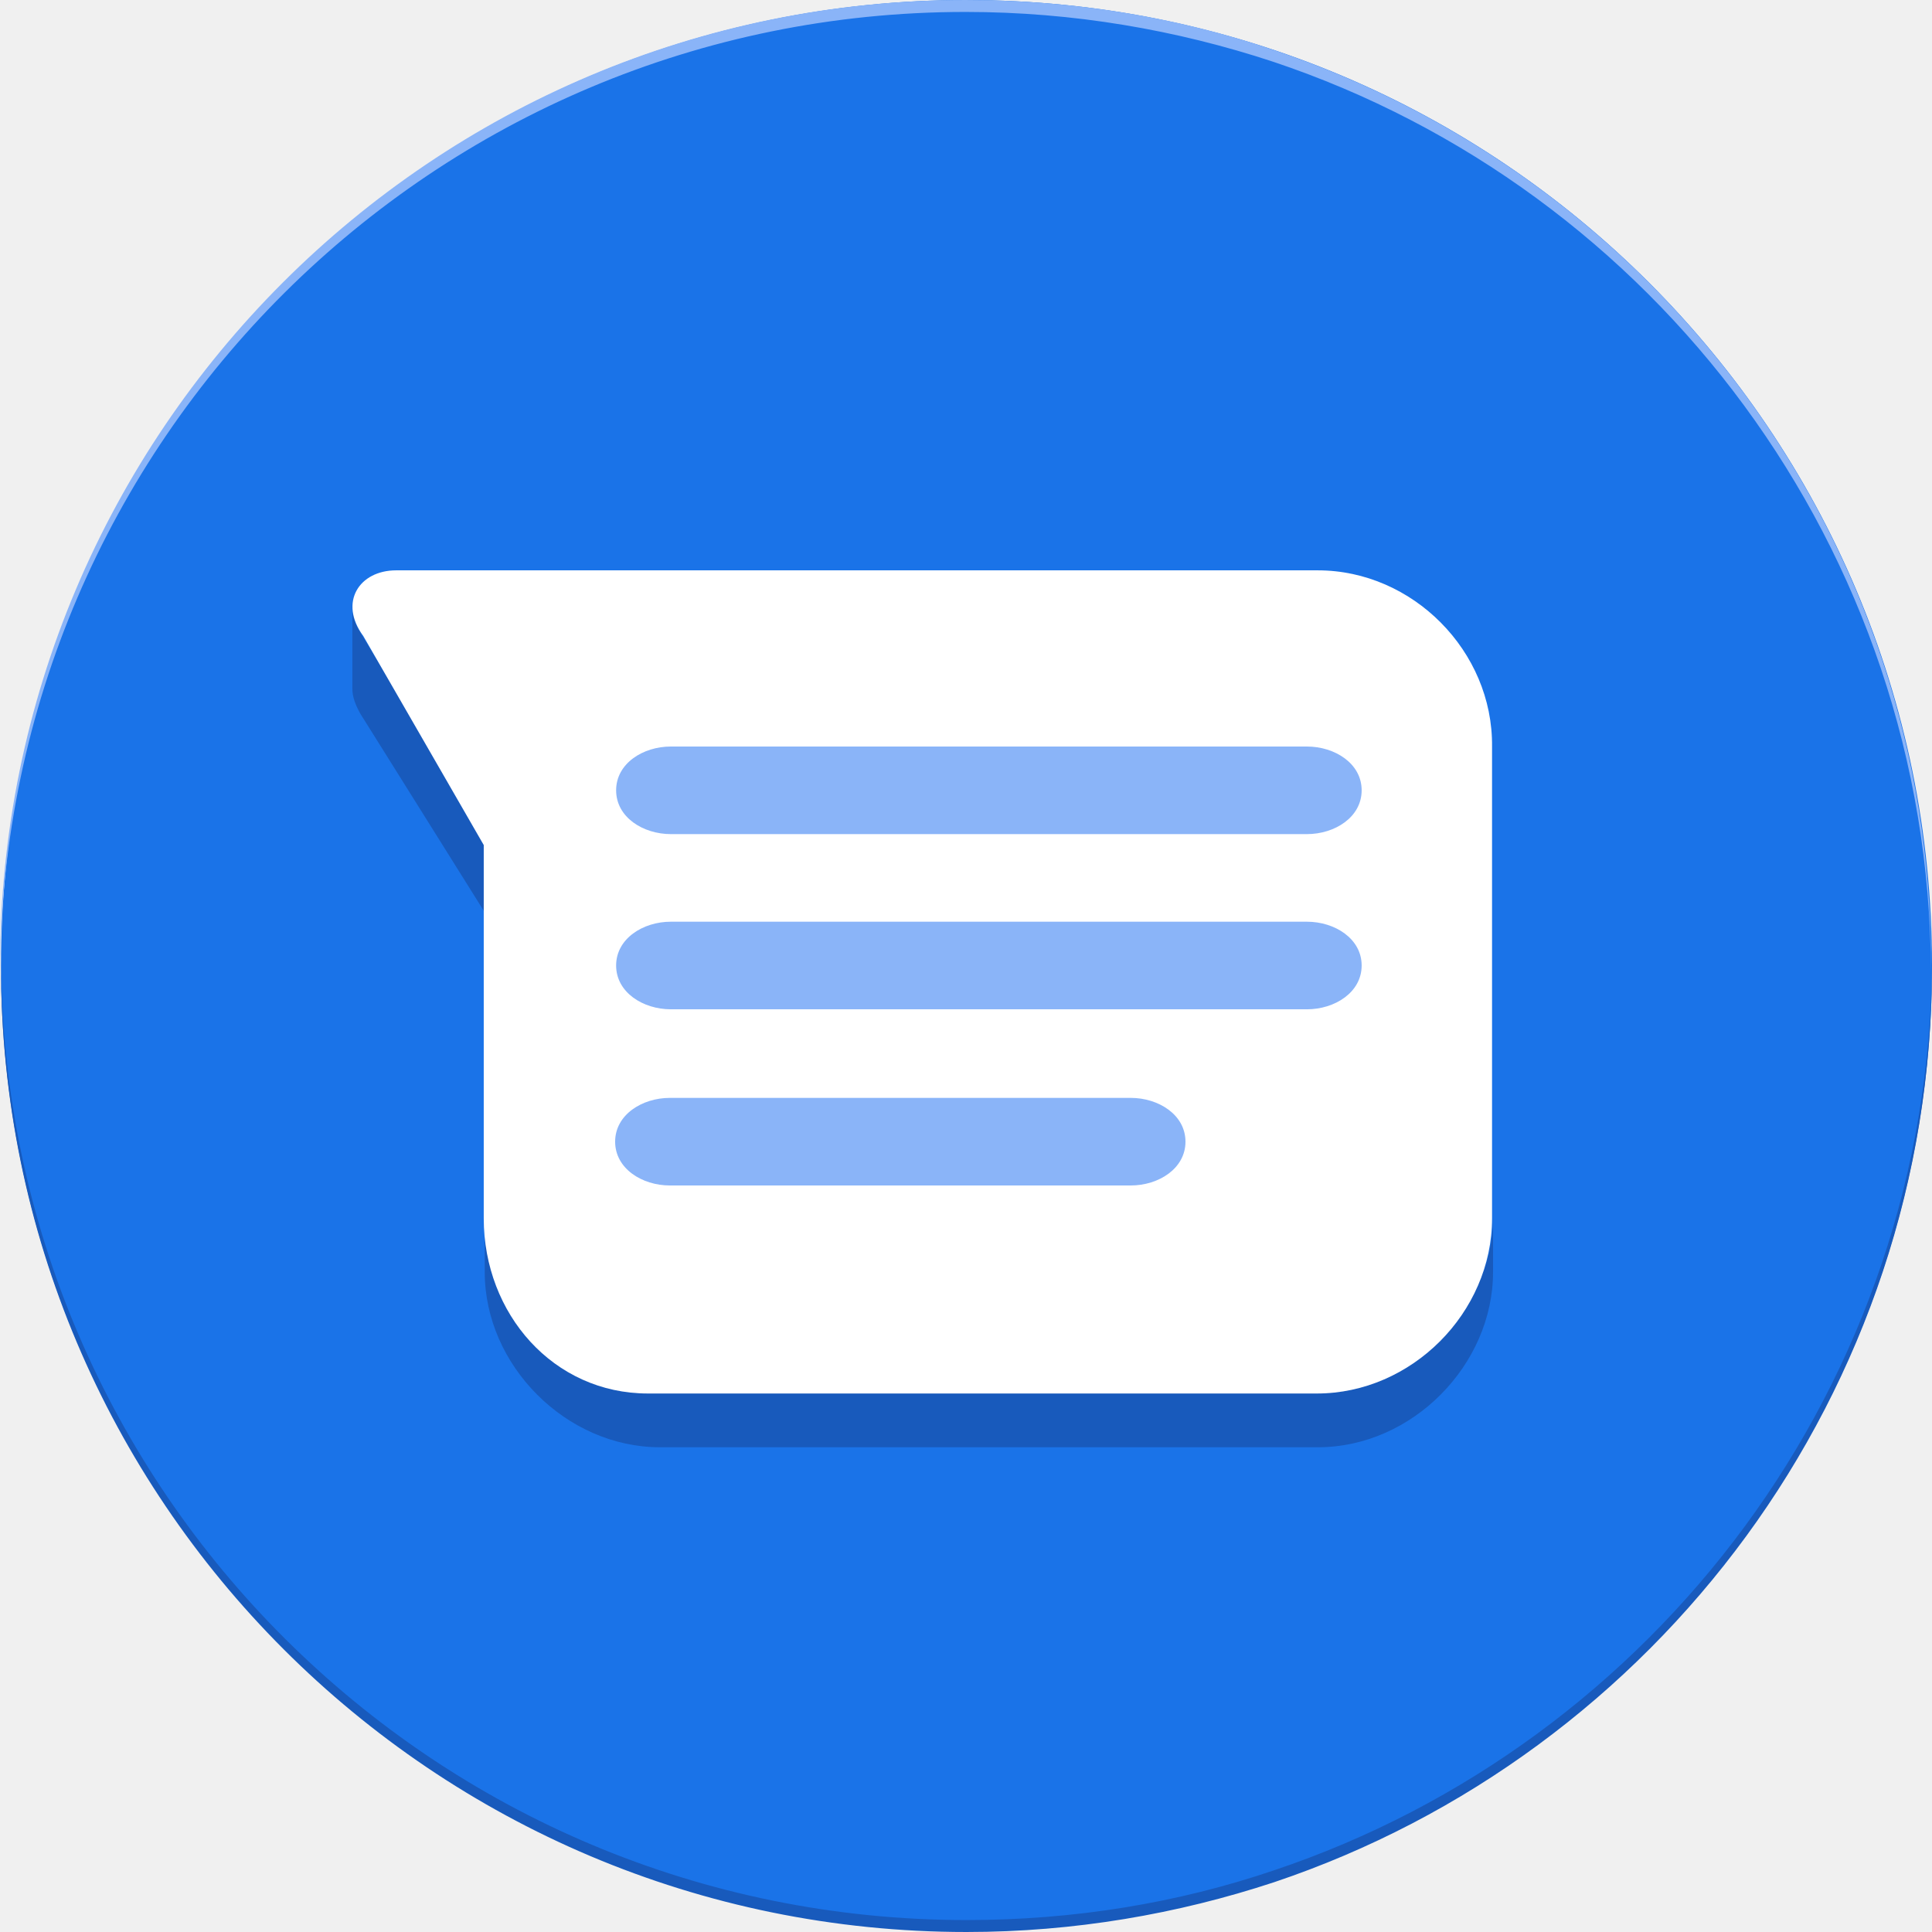
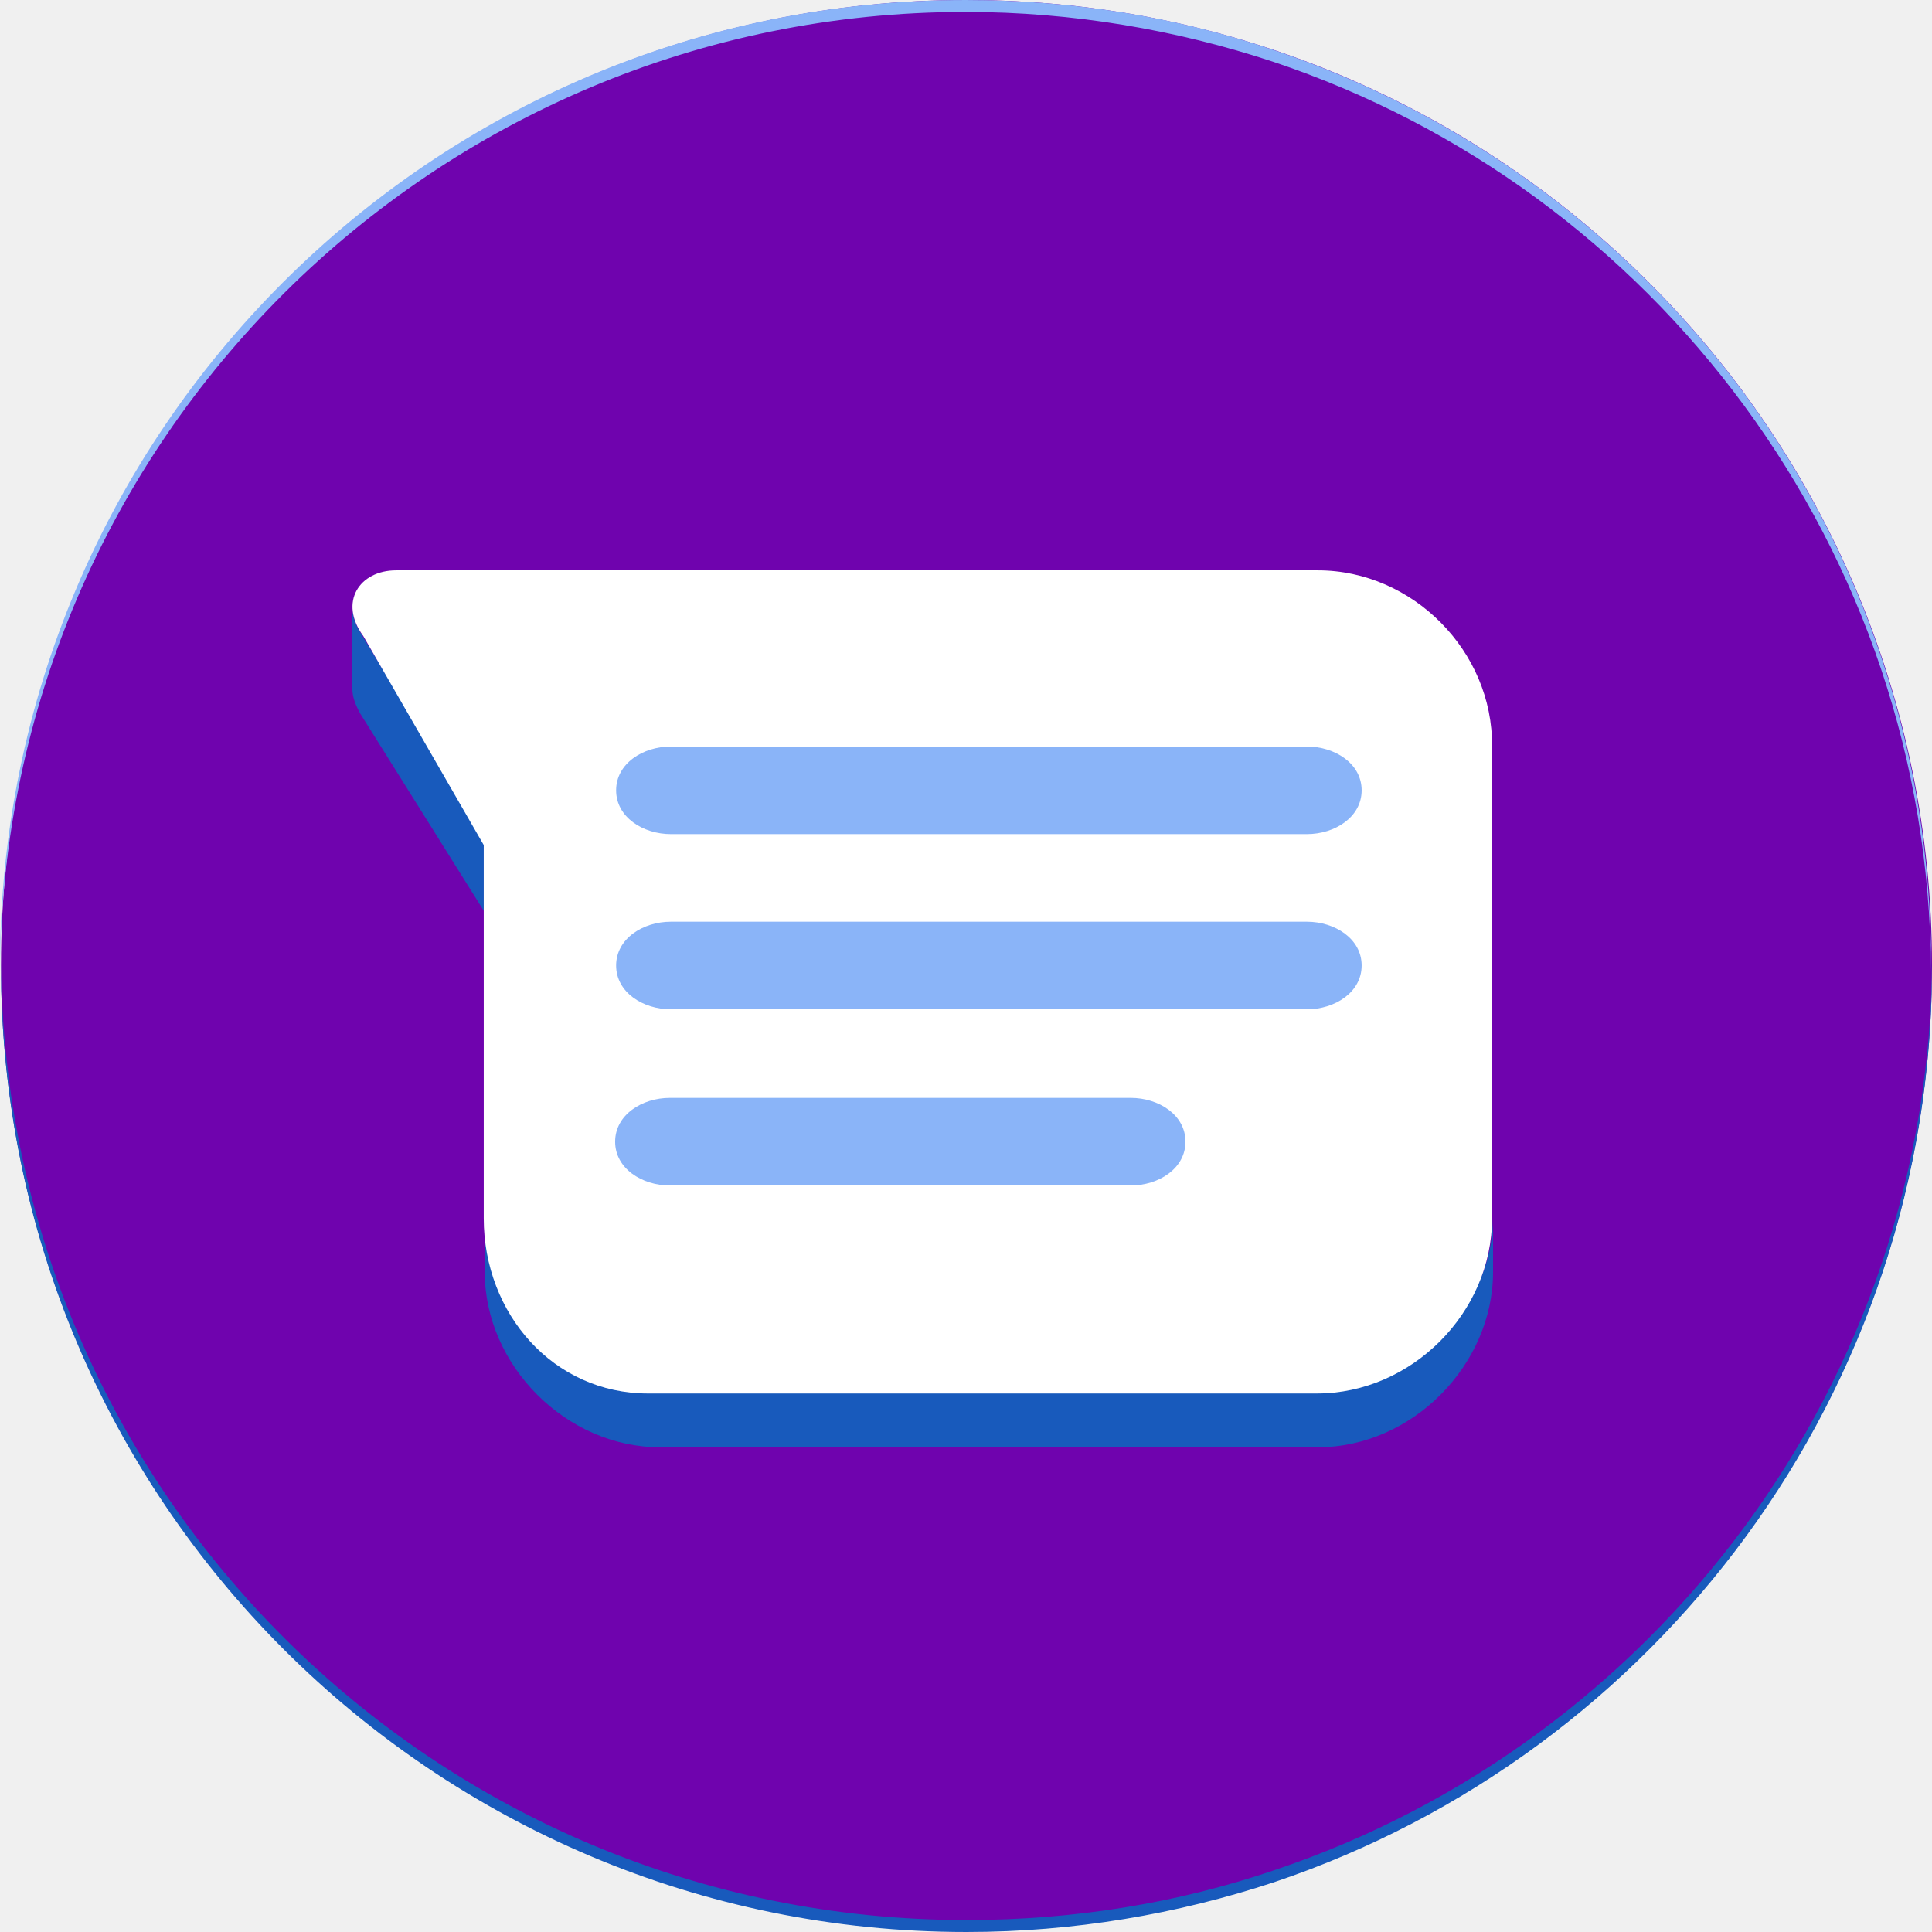
<svg xmlns="http://www.w3.org/2000/svg" height="2500" width="2500" viewBox="1.313 0.263 509.637 509.636">
  <g fill="none">
-     <circle cx="256.263" cy="254.95" fill="#1a73e8" r="254.687" />
+     <circle cx="256.263" cy="254.95" fill="#6f03ae" r="254.687" />
    <path d="M348.948 364.964H175.393c-24.681 0-46.211-18.642-46.211-43.323v-.263 14.441c0 24.682 21.53 46.212 46.21 46.212h173.556c24.943 0 46.211-21.793 46.211-46.212v-14.44c0 24.68-21.53 43.585-46.211 43.585zM128.919 240.509v-19.693l-32.295-53.3c-1.838-2.888-2.626-5.514-2.363-8.14v22.58c0 2.101.787 4.202 2.1 6.565z" fill="#185abc" />
    <path d="M348.948 150.712H105.813c-9.715 0-15.228 8.402-8.664 17.329l31.77 55.138v98.462c0 25.206 18.38 46.211 43.323 46.211h176.443c24.944 0 46.211-21.267 46.211-46.211V197.186c.263-25.207-21.005-46.474-45.948-46.474z" fill="#fff" />
    <g fill="#8ab4f8">
      <path d="M346.06 220.291H178.28c-7.352 0-14.441-4.463-14.441-11.553 0-7.089 7.09-11.552 14.441-11.552h167.778c7.352 0 14.442 4.463 14.442 11.552 0 7.09-7.09 11.553-14.442 11.553zM346.06 266.503H178.28c-7.352 0-14.441-4.464-14.441-11.553 0-7.09 7.09-11.553 14.441-11.553h167.778c7.352 0 14.442 4.464 14.442 11.553s-7.09 11.553-14.442 11.553zM299.586 312.976H178.018c-7.351 0-14.44-4.463-14.44-11.552s7.089-11.553 14.44-11.553h121.568c7.351 0 14.44 4.463 14.44 11.553s-7.089 11.552-14.44 11.552z" />
    </g>
    <path d="M510.95 253.637c-.525 111.59-73.256 206.375-173.555 239.984-25.469 8.664-52.776 13.128-81.132 13.128-140.21 0-253.9-113.165-254.688-253.112v1.575c0 140.735 113.953 254.687 254.688 254.687 28.356 0 55.663-4.726 81.132-13.128C438.219 462.901 510.95 367.59 510.95 255.212z" fill="#185abc" />
    <path d="M337.132 13.39C311.664 4.727 284.357.264 256 .264 115.266.263 1.313 114.215 1.313 254.95v1.575C2.1 116.578 115.79 3.413 256 3.413c28.357 0 55.664 4.726 81.132 13.129 100.562 33.608 173.03 128.393 173.555 239.983v-1.575c.263-112.378-72.468-207.688-173.555-241.56z" fill="#8ab4f8" />
  </g>
</svg>
